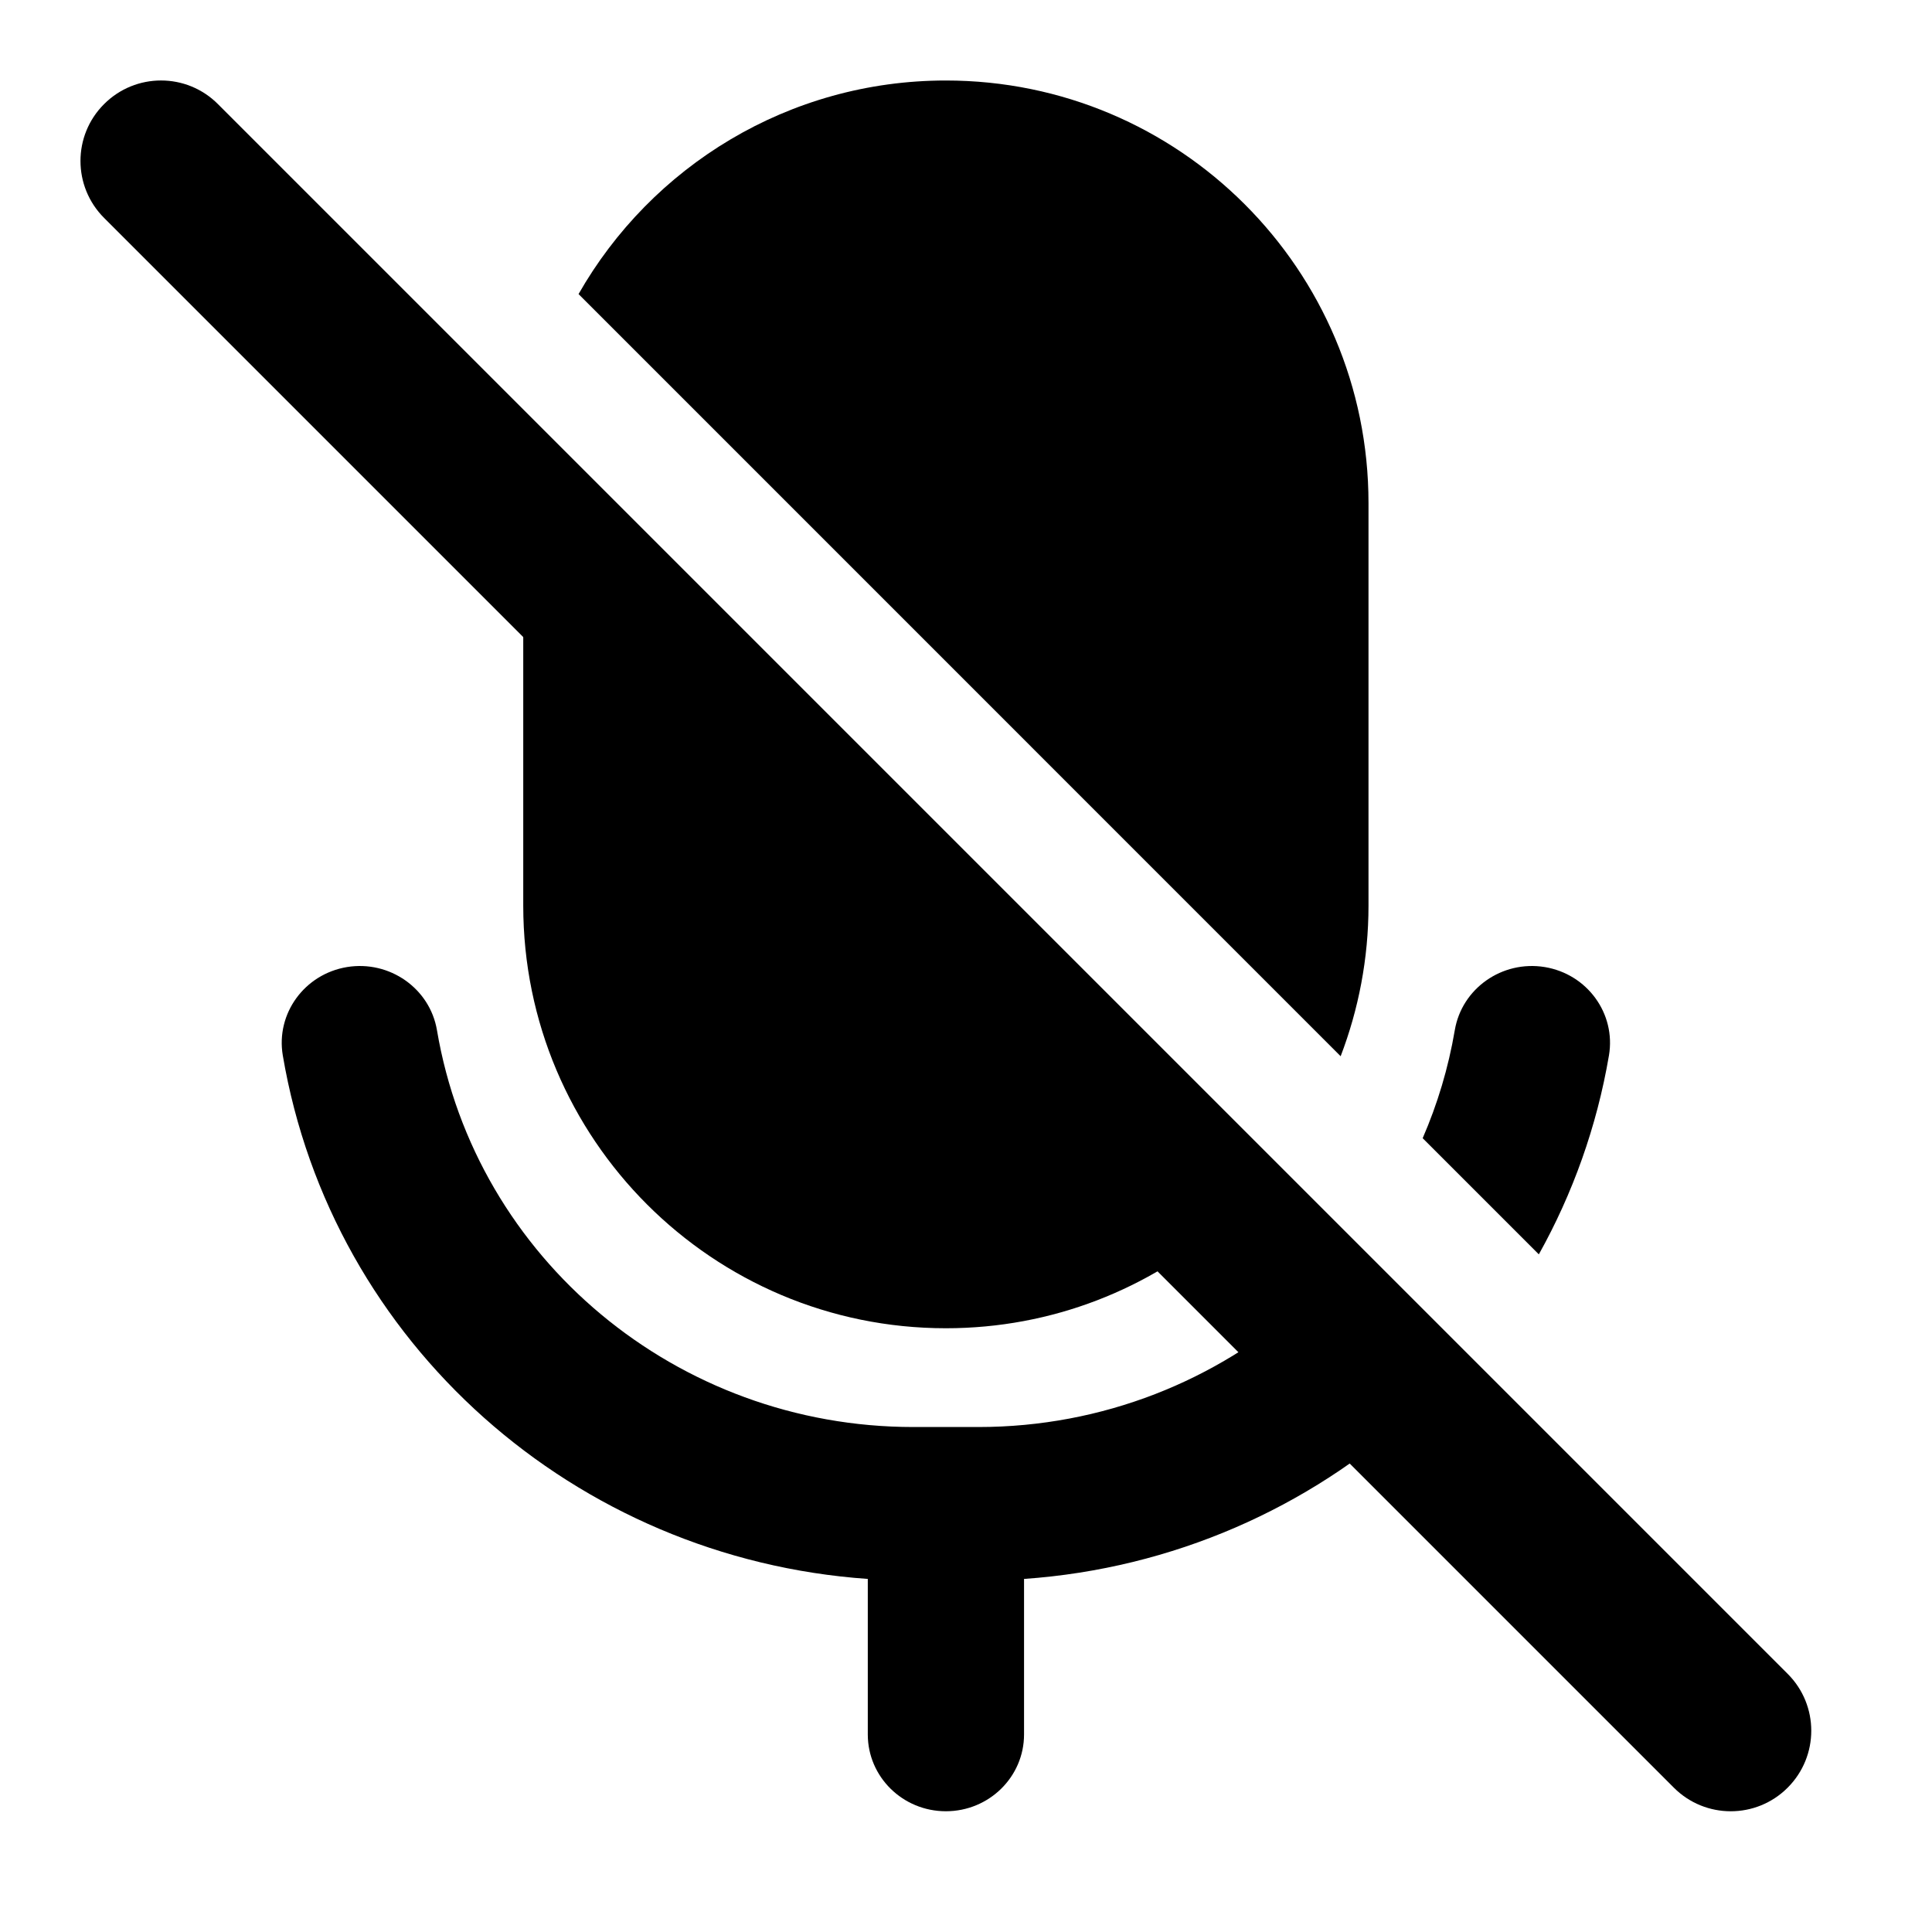
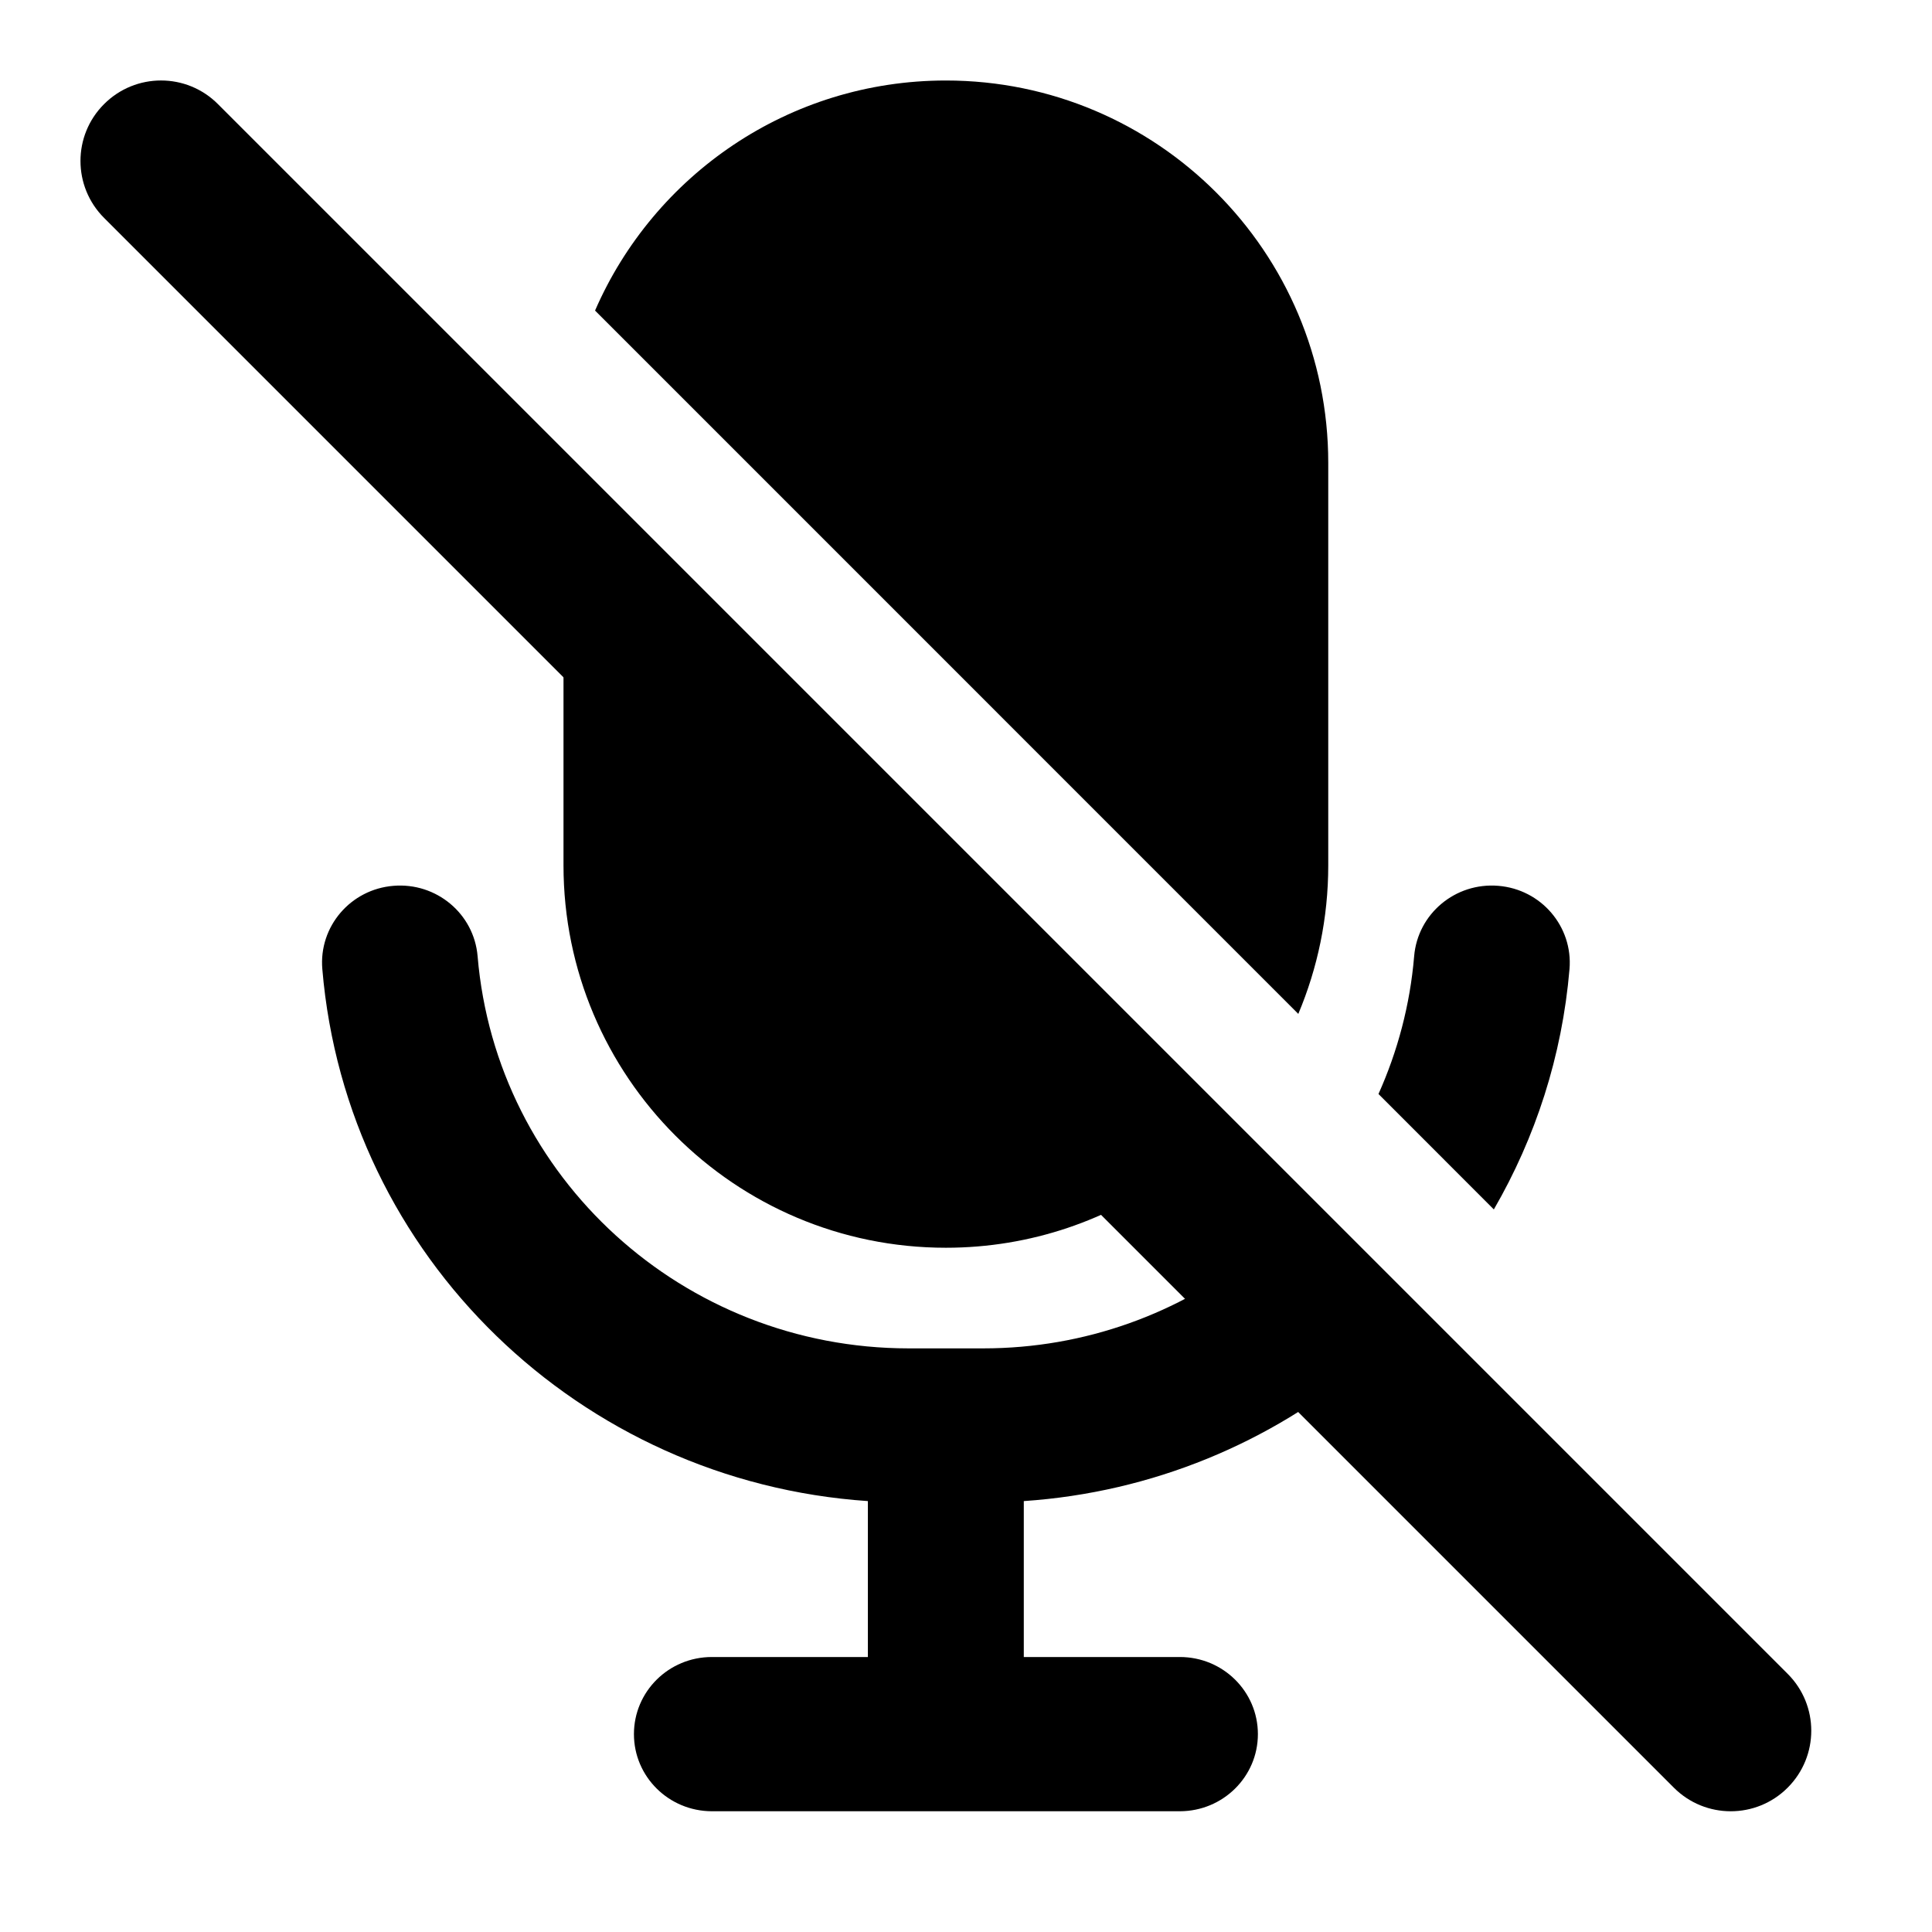
<svg xmlns="http://www.w3.org/2000/svg" width="24" height="24" viewBox="0 0 24 24" fill="none">
  <path d="M1.293 1.293C1.684 0.902 2.317 0.902 2.707 1.293L22.207 20.793C22.598 21.183 22.598 21.816 22.207 22.207C21.817 22.598 21.183 22.598 20.793 22.207L1.293 2.707C0.902 2.316 0.902 1.683 1.293 1.293Z" fill="currentColor" />
-   <path d="M4.311 12.013C4.839 11.927 5.34 12.278 5.428 12.797C5.91 15.642 8.413 17.727 11.345 17.727H12.155C13.696 17.727 15.117 17.15 16.19 16.191L17.551 17.552C16.256 18.732 14.568 19.485 12.721 19.614V21.546C12.721 22.073 12.286 22.5 11.75 22.5C11.214 22.5 10.78 22.073 10.78 21.546V19.614C7.146 19.361 4.12 16.692 3.513 13.111C3.425 12.591 3.783 12.1 4.311 12.013Z" fill="currentColor" />
-   <path d="M18.072 12.797C18.16 12.278 18.66 11.927 19.189 12.013C19.717 12.1 20.075 12.591 19.987 13.111C19.836 13.998 19.536 14.829 19.116 15.582L17.673 14.139C17.856 13.717 17.992 13.268 18.072 12.797Z" fill="currentColor" />
-   <path d="M15.201 15.203C14.278 16.01 13.072 16.5 11.75 16.5C8.851 16.5 6.5 14.149 6.5 11.25V6.502L15.201 15.203Z" fill="currentColor" />
-   <path d="M11.75 1C14.649 1 17 3.35 17 6.25V11.25C17 11.909 16.876 12.54 16.654 13.121L7.187 3.653C8.09 2.069 9.795 1 11.75 1Z" fill="currentColor" />
+   <path d="M14.569 14.571C13.781 15.154 12.806 15.5 11.75 15.5C9.127 15.5 7 13.373 7 10.75V7.002L14.569 14.571Z" fill="currentColor" />
+   <path d="M11.75 1C14.373 1 16.5 3.127 16.5 5.75V10.75C16.5 11.404 16.367 12.027 16.128 12.595L7.392 3.858C8.123 2.176 9.799 1 11.75 1Z" fill="currentColor" />
+   <path d="M4.888 11.004C5.421 10.96 5.889 11.351 5.933 11.879C6.165 14.632 8.493 16.749 11.286 16.75H12.214C13.482 16.75 14.652 16.312 15.576 15.578L16.943 16.945C15.785 17.918 14.319 18.539 12.718 18.647V20.584H14.657C15.192 20.584 15.626 21.012 15.626 21.542C15.626 22.071 15.192 22.499 14.657 22.5H8.843C8.308 22.499 7.875 22.071 7.875 21.542C7.875 21.012 8.308 20.584 8.843 20.584H10.781V18.647C7.208 18.405 4.305 15.617 4.004 12.038C3.959 11.51 4.355 11.047 4.888 11.004Z" fill="currentColor" />
+   <path d="M18.612 11.004C19.145 11.047 19.541 11.51 19.497 12.038C19.405 13.123 19.073 14.133 18.557 15.024L17.124 13.59C17.361 13.061 17.516 12.486 17.567 11.879C17.611 11.351 18.079 10.96 18.612 11.004Z" fill="currentColor" />
</svg>
